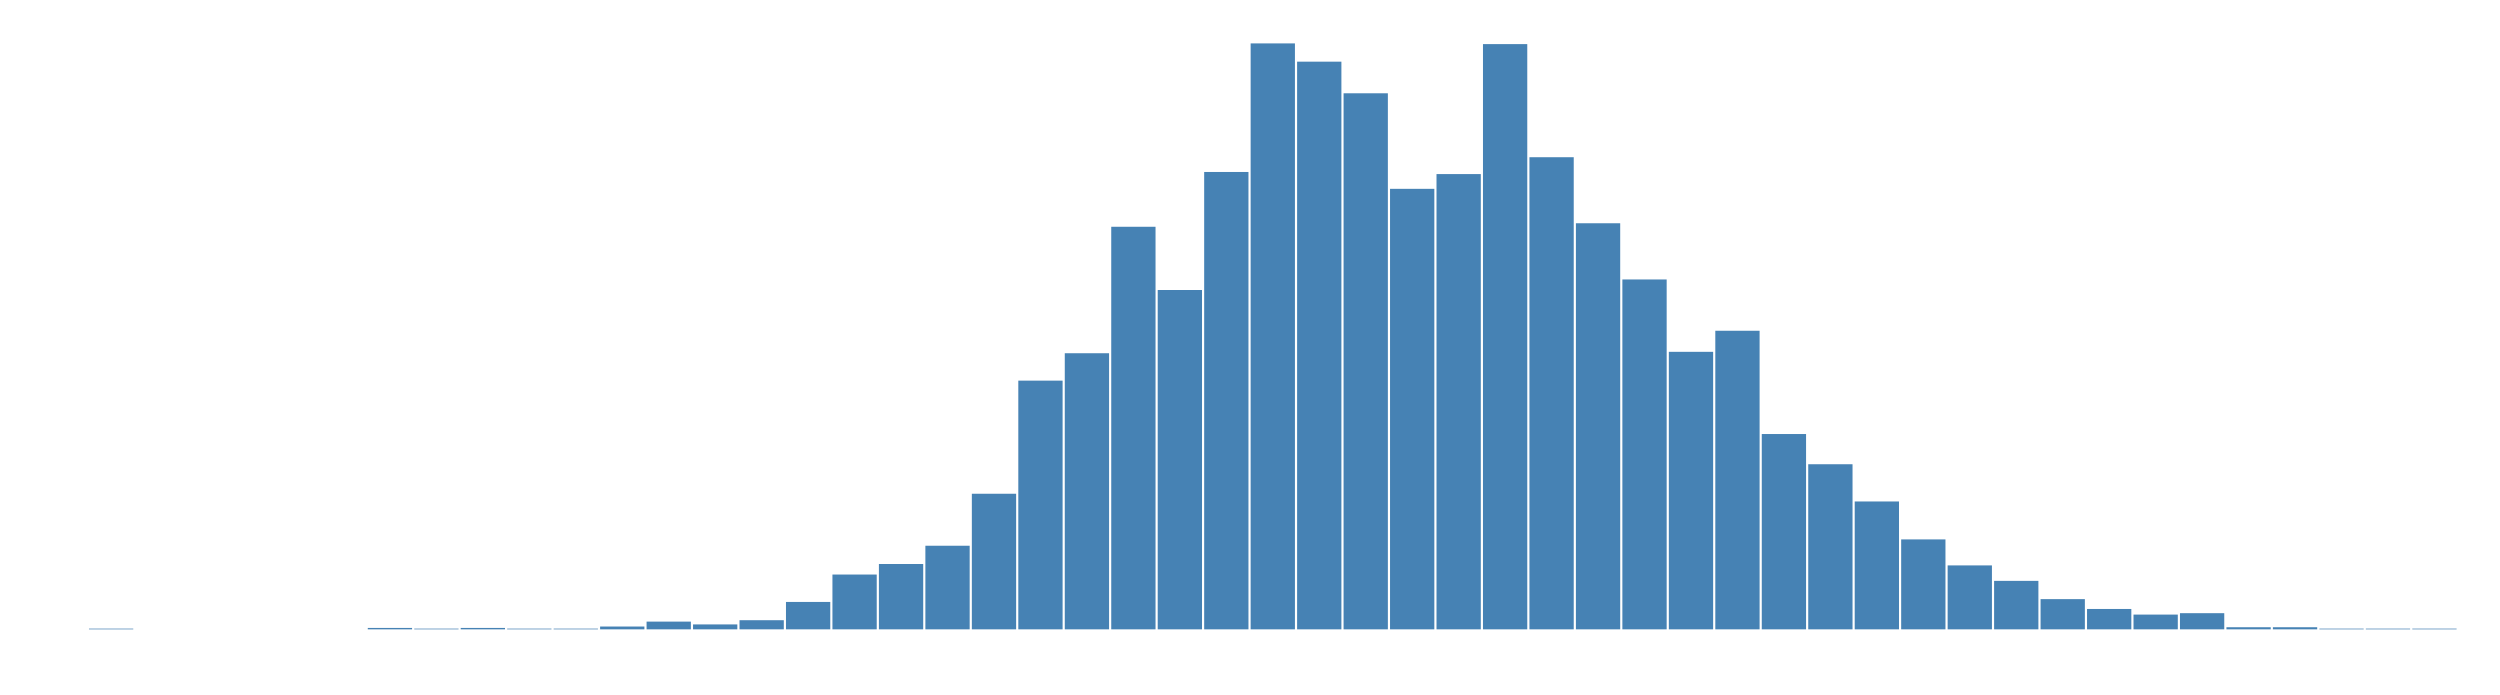
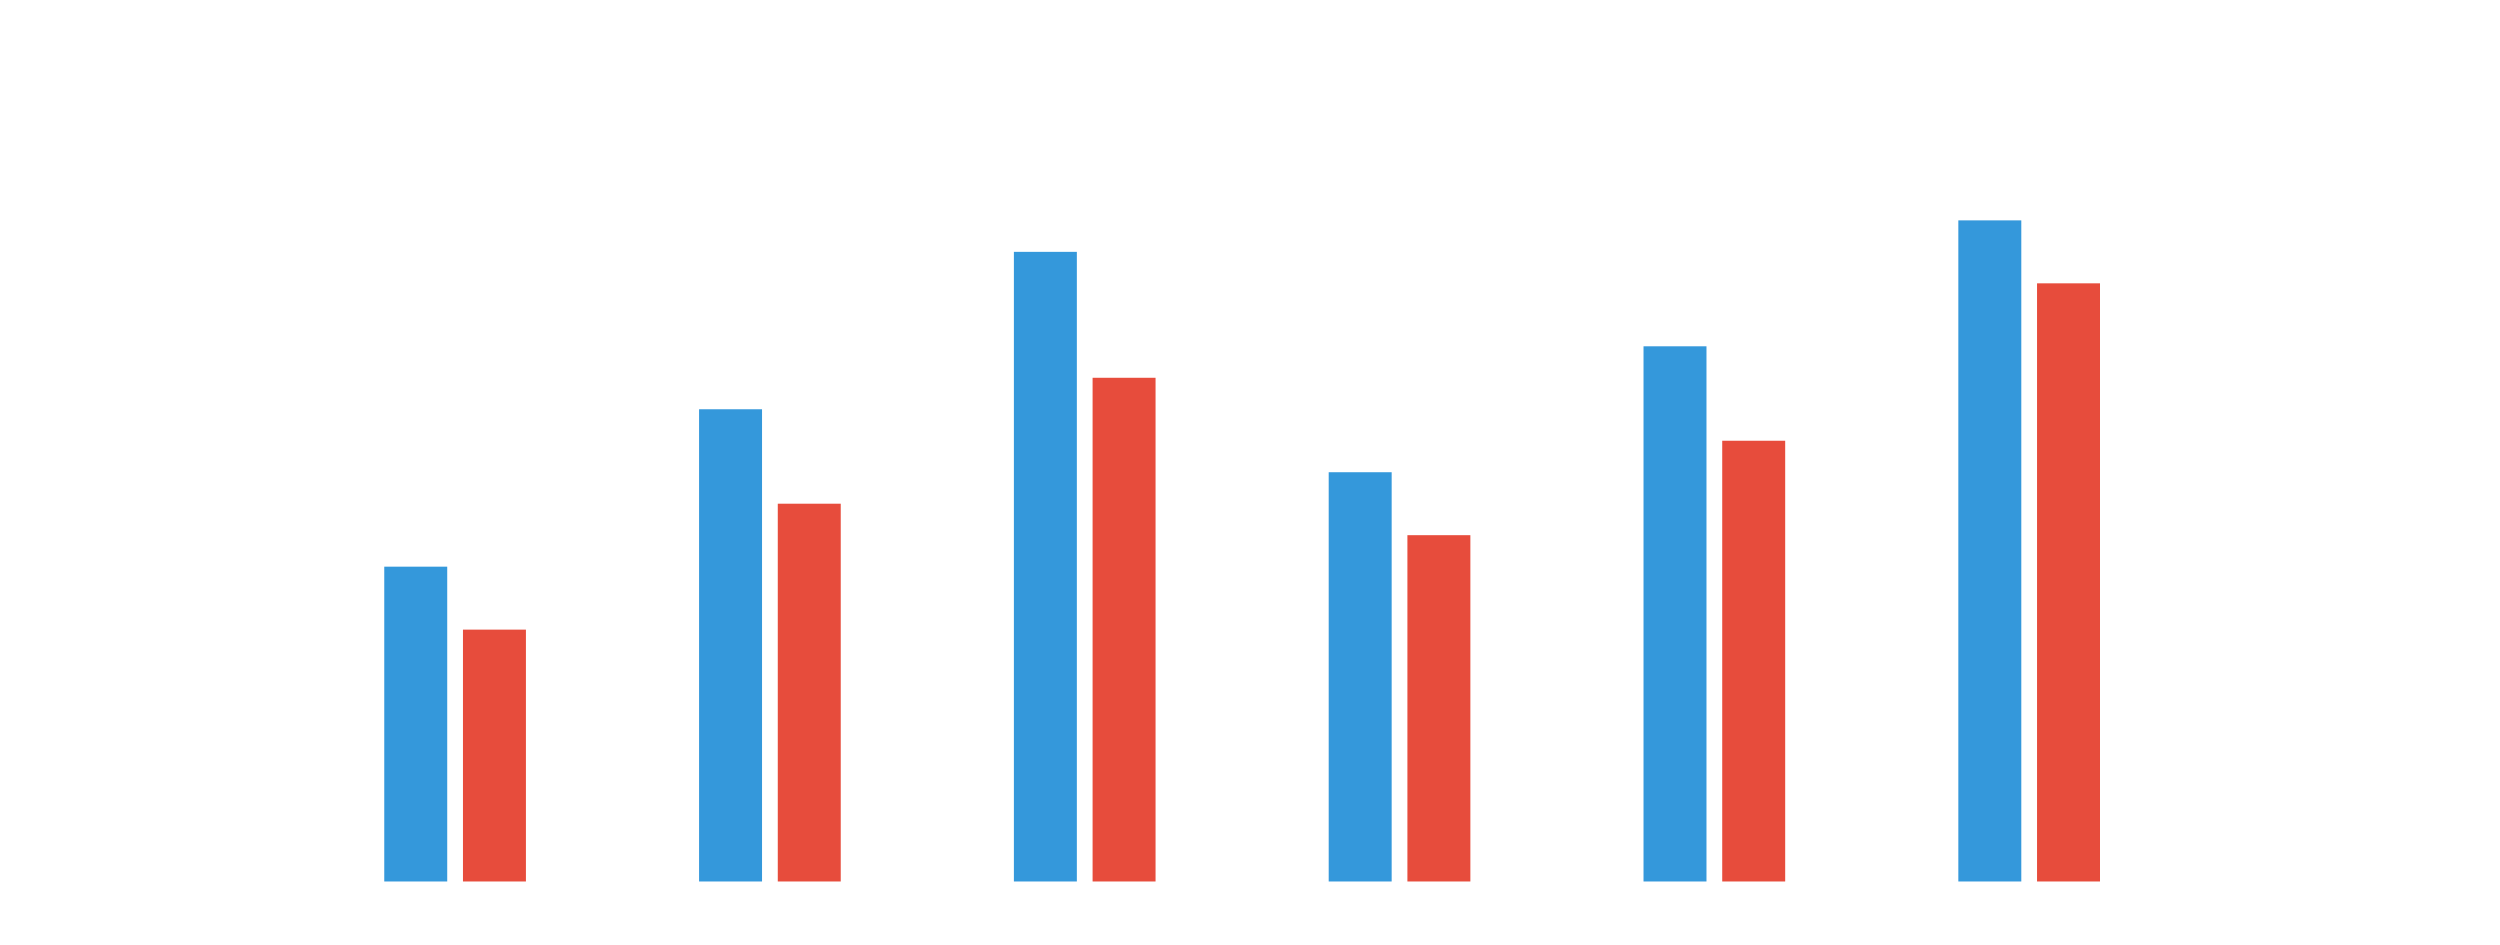
- <svg xmlns="http://www.w3.org/2000/svg" fill="currentColor" font-family="system-ui, sans-serif" font-size="10" height="320" id="svg" tag_name="svg" text-anchor="middle" viewBox="0 0 1152 320" width="1152">
-   <g aria-label="rect" fill="steelblue" id="g" tag_name="svg/g">
-     <rect height="0.324" id="rect_45" tag_name="svg/g/rect_45" width="20.412" x="41" y="289.676" />
-     <rect height="0.647" id="rect_44" tag_name="svg/g/rect_44" width="20.412" x="169.471" y="289.353" />
-     <rect height="0.324" id="rect_43" tag_name="svg/g/rect_43" width="20.412" x="190.882" y="289.676" />
-     <rect height="0.647" id="rect_42" tag_name="svg/g/rect_42" width="20.412" x="212.294" y="289.353" />
-     <rect height="0.324" id="rect_41" tag_name="svg/g/rect_41" width="20.412" x="233.706" y="289.676" />
-     <rect height="0.324" id="rect_40" tag_name="svg/g/rect_40" width="20.412" x="255.118" y="289.676" />
-     <rect height="1.295" id="rect_39" tag_name="svg/g/rect_39" width="20.412" x="276.529" y="288.705" />
-     <rect height="3.561" id="rect_38" tag_name="svg/g/rect_38" width="20.412" x="297.941" y="286.439" />
-     <rect height="2.266" id="rect_37" tag_name="svg/g/rect_37" width="20.412" x="319.353" y="287.734" />
-     <rect height="4.209" id="rect_36" tag_name="svg/g/rect_36" width="20.412" x="340.765" y="285.791" />
-     <rect height="12.626" id="rect_35" tag_name="svg/g/rect_35" width="20.412" x="362.176" y="277.374" />
-     <rect height="25.252" id="rect_34" tag_name="svg/g/rect_34" width="20.412" x="383.588" y="264.748" />
-     <rect height="30.108" id="rect_33" tag_name="svg/g/rect_33" width="20.412" x="405" y="259.892" />
-     <rect height="38.525" id="rect_32" tag_name="svg/g/rect_32" width="20.412" x="426.412" y="251.475" />
-     <rect height="62.482" id="rect_31" tag_name="svg/g/rect_31" width="20.412" x="447.824" y="227.518" />
-     <rect height="114.604" id="rect_30" tag_name="svg/g/rect_30" width="20.412" x="469.235" y="175.396" />
-     <rect height="127.23" id="rect_29" tag_name="svg/g/rect_29" width="20.412" x="490.647" y="162.77" />
-     <rect height="185.504" id="rect_28" tag_name="svg/g/rect_28" width="20.412" x="512.059" y="104.496" />
-     <rect height="156.367" id="rect_27" tag_name="svg/g/rect_27" width="20.412" x="533.471" y="133.633" />
-     <rect height="210.755" id="rect_26" tag_name="svg/g/rect_26" width="20.412" x="554.882" y="79.245" />
-     <rect height="270" id="rect_25" tag_name="svg/g/rect_25" width="20.412" x="576.294" y="20" />
-     <rect height="261.583" id="rect_24" tag_name="svg/g/rect_24" width="20.412" x="597.706" y="28.417" />
-     <rect height="247.014" id="rect_23" tag_name="svg/g/rect_23" width="20.412" x="619.118" y="42.986" />
-     <rect height="202.986" id="rect_22" tag_name="svg/g/rect_22" width="20.412" x="640.529" y="87.014" />
-     <rect height="209.784" id="rect_21" tag_name="svg/g/rect_21" width="20.412" x="661.941" y="80.216" />
-     <rect height="269.676" id="rect_20" tag_name="svg/g/rect_20" width="20.412" x="683.353" y="20.324" />
-     <rect height="217.554" id="rect_19" tag_name="svg/g/rect_19" width="20.412" x="704.765" y="72.446" />
-     <rect height="187.122" id="rect_18" tag_name="svg/g/rect_18" width="20.412" x="726.176" y="102.878" />
-     <rect height="161.223" id="rect_17" tag_name="svg/g/rect_17" width="20.412" x="747.588" y="128.777" />
-     <rect height="127.878" id="rect_16" tag_name="svg/g/rect_16" width="20.412" x="769" y="162.122" />
-     <rect height="137.59" id="rect_15" tag_name="svg/g/rect_15" width="20.412" x="790.412" y="152.41" />
-     <rect height="90" id="rect_14" tag_name="svg/g/rect_14" width="20.412" x="811.824" y="200" />
-     <rect height="76.079" id="rect_13" tag_name="svg/g/rect_13" width="20.412" x="833.235" y="213.921" />
-     <rect height="58.921" id="rect_12" tag_name="svg/g/rect_12" width="20.412" x="854.647" y="231.079" />
-     <rect height="41.439" id="rect_11" tag_name="svg/g/rect_11" width="20.412" x="876.059" y="248.561" />
-     <rect height="29.46" id="rect_10" tag_name="svg/g/rect_10" width="20.412" x="897.471" y="260.54" />
-     <rect height="22.338" id="rect_9" tag_name="svg/g/rect_9" width="20.412" x="918.882" y="267.662" />
-     <rect height="13.921" id="rect_8" tag_name="svg/g/rect_8" width="20.412" x="940.294" y="276.079" />
-     <rect height="9.388" id="rect_7" tag_name="svg/g/rect_7" width="20.412" x="961.706" y="280.612" />
-     <rect height="6.799" id="rect_6" tag_name="svg/g/rect_6" width="20.412" x="983.118" y="283.201" />
-     <rect height="7.446" id="rect_5" tag_name="svg/g/rect_5" width="20.412" x="1004.529" y="282.554" />
-     <rect height="0.971" id="rect_4" tag_name="svg/g/rect_4" width="20.412" x="1025.941" y="289.029" />
-     <rect height="0.971" id="rect_3" tag_name="svg/g/rect_3" width="20.412" x="1047.353" y="289.029" />
-     <rect height="0.324" id="rect_2" tag_name="svg/g/rect_2" width="20.412" x="1068.765" y="289.676" />
-     <rect height="0.324" id="rect_1" tag_name="svg/g/rect_1" width="20.412" x="1090.176" y="289.676" />
-     <rect height="0.324" id="rect" tag_name="svg/g/rect" width="20.412" x="1111.588" y="289.676" />
-   </g>
+ <svg xmlns="http://www.w3.org/2000/svg" height="340" id="svg" tag_name="svg" viewBox="100,0,750,300" width="900">
+   <rect fill="#3498db" height="100" id="rect_11" tag_name="svg/rect_11" width="20" x="200" y="180" />
+   <rect fill="#e74c3c" height="80" id="rect_10" tag_name="svg/rect_10" width="20" x="225" y="200" />
+   <rect fill="#3498db" height="150" id="rect_9" tag_name="svg/rect_9" width="20" x="300" y="130" />
+   <rect fill="#e74c3c" height="120" id="rect_8" tag_name="svg/rect_8" width="20" x="325" y="160" />
+   <rect fill="#3498db" height="200" id="rect_7" tag_name="svg/rect_7" width="20" x="400" y="80" />
+   <rect fill="#e74c3c" height="160" id="rect_6" tag_name="svg/rect_6" width="20" x="425" y="120" />
+   <rect fill="#3498db" height="130" id="rect_5" tag_name="svg/rect_5" width="20" x="500" y="150" />
+   <rect fill="#e74c3c" height="110" id="rect_4" tag_name="svg/rect_4" width="20" x="525" y="170" />
+   <rect fill="#3498db" height="170" id="rect_3" tag_name="svg/rect_3" width="20" x="600" y="110" />
+   <rect fill="#e74c3c" height="140" id="rect_2" tag_name="svg/rect_2" width="20" x="625" y="140" />
+   <rect fill="#3498db" height="210" id="rect_1" tag_name="svg/rect_1" width="20" x="700" y="70" />
+   <rect fill="#e74c3c" height="190" id="rect" tag_name="svg/rect" width="20" x="725" y="90" />
</svg>
